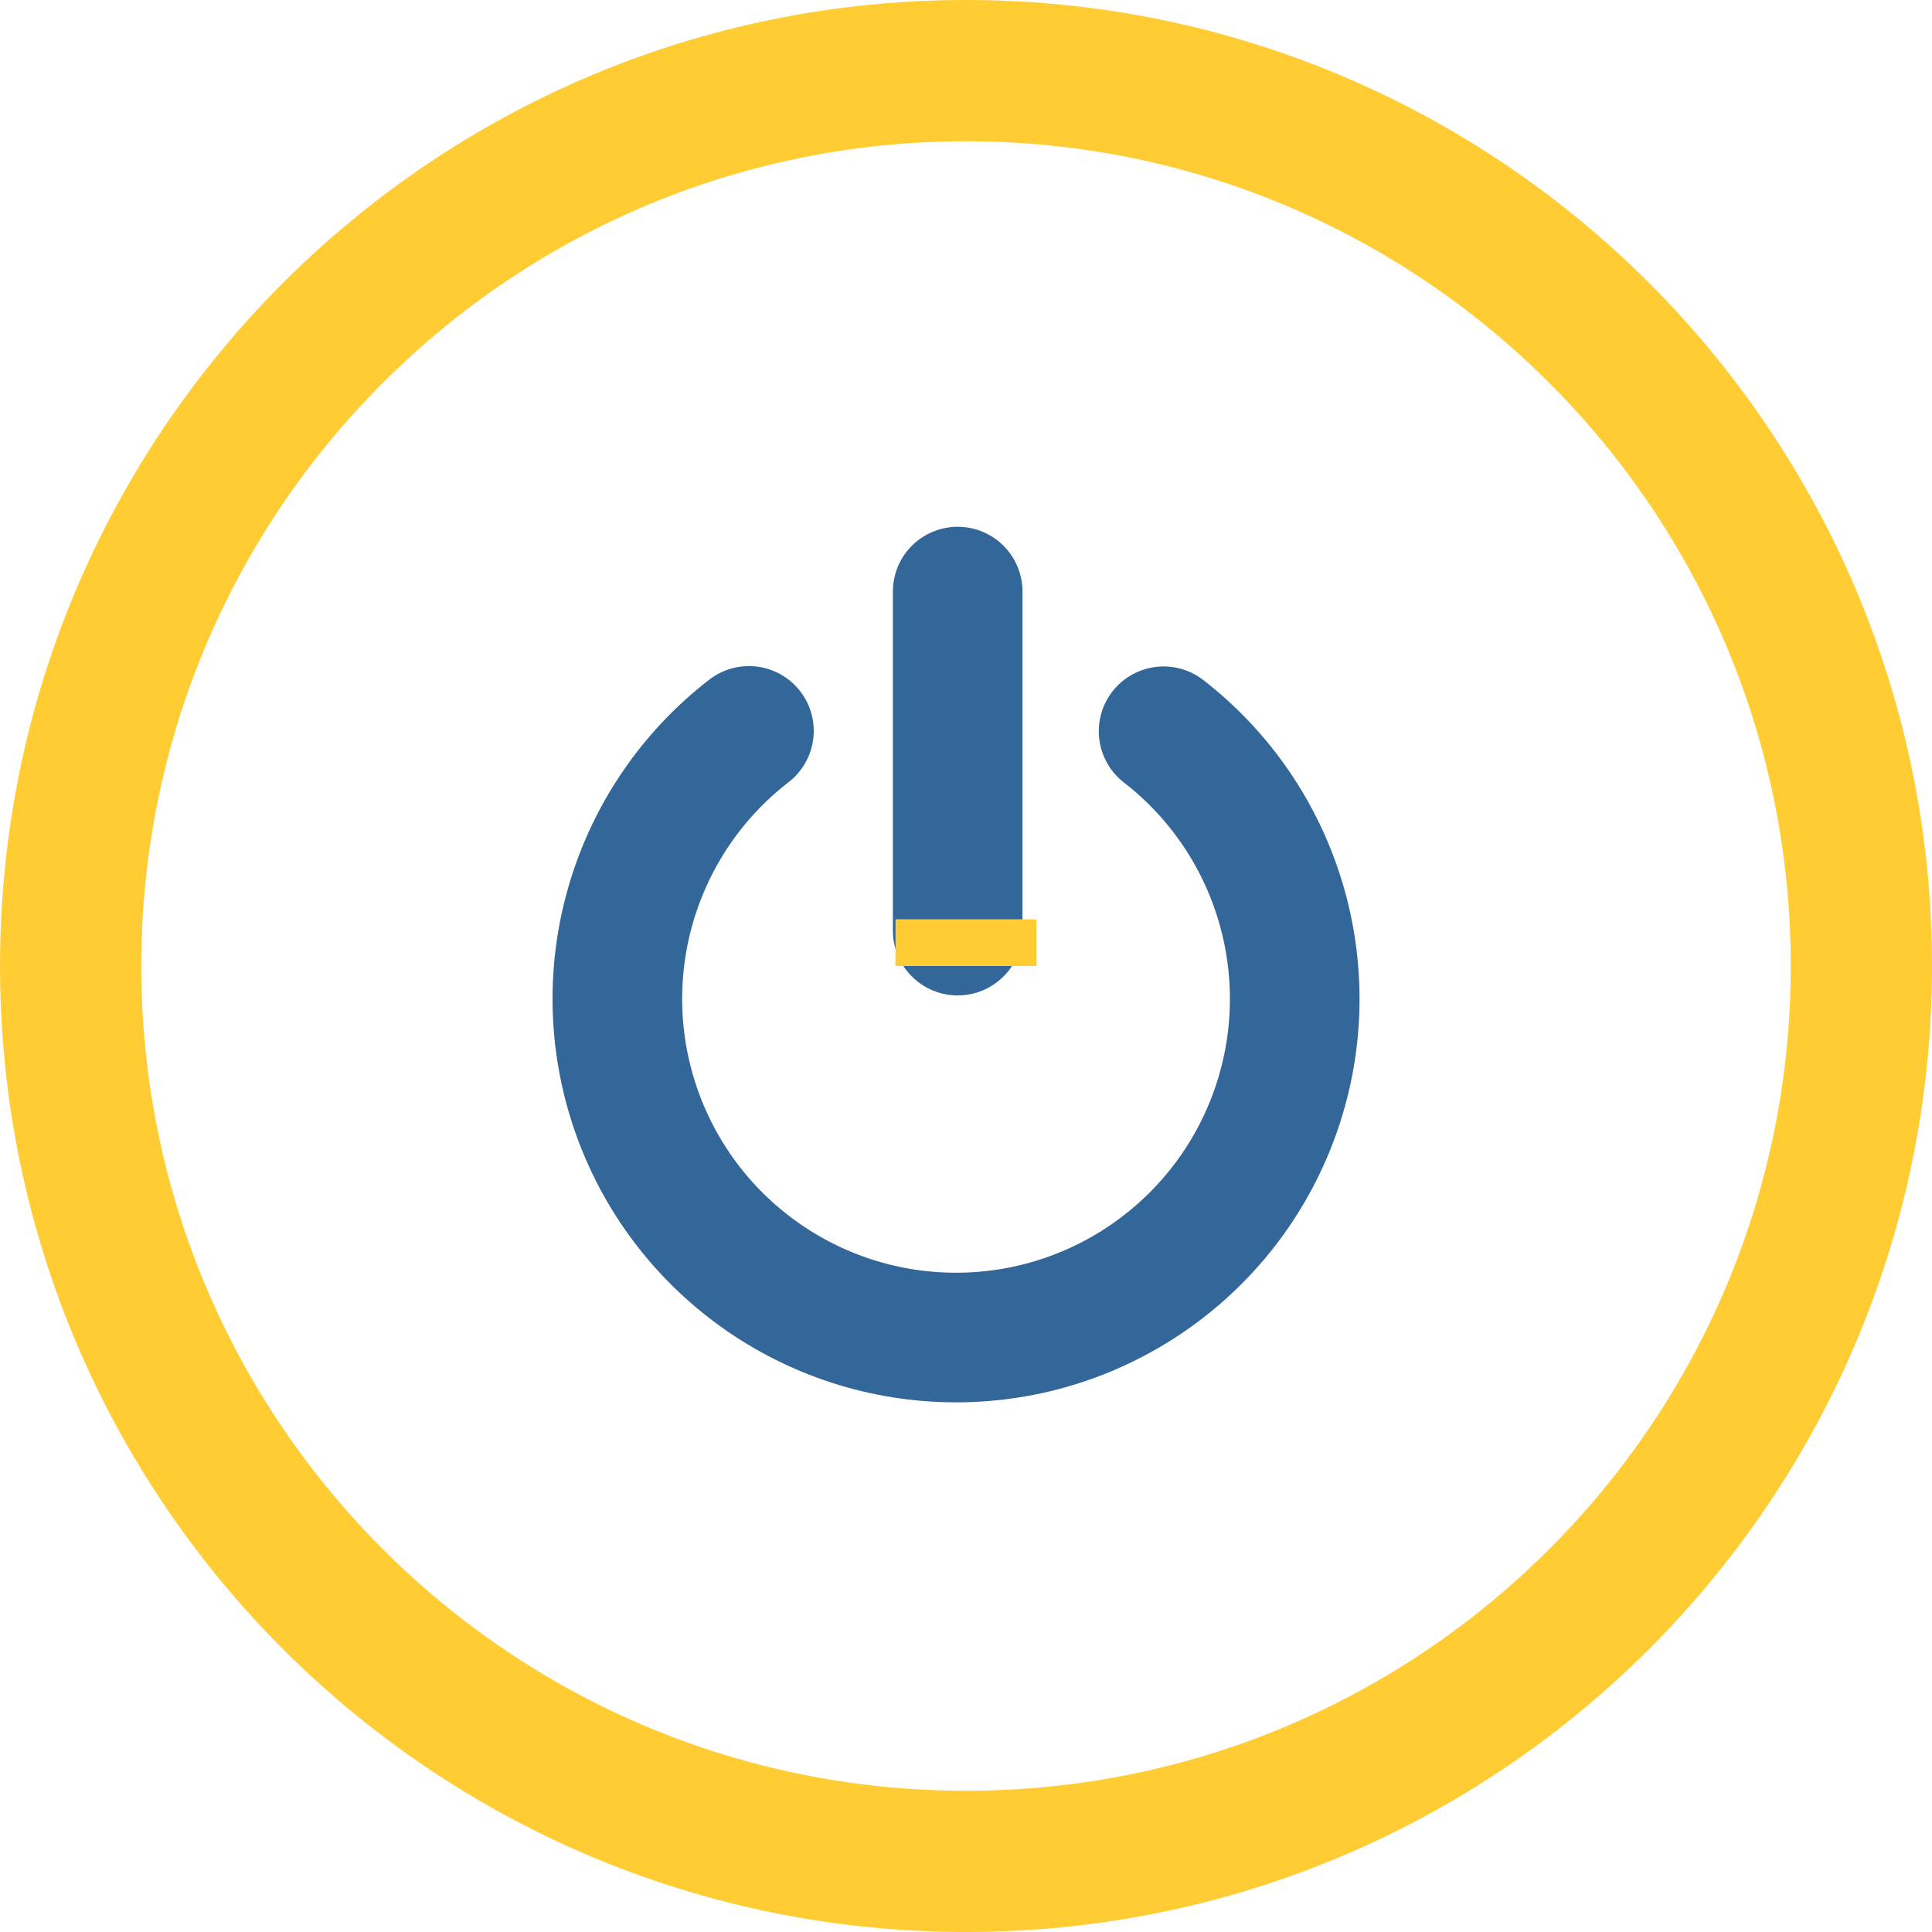
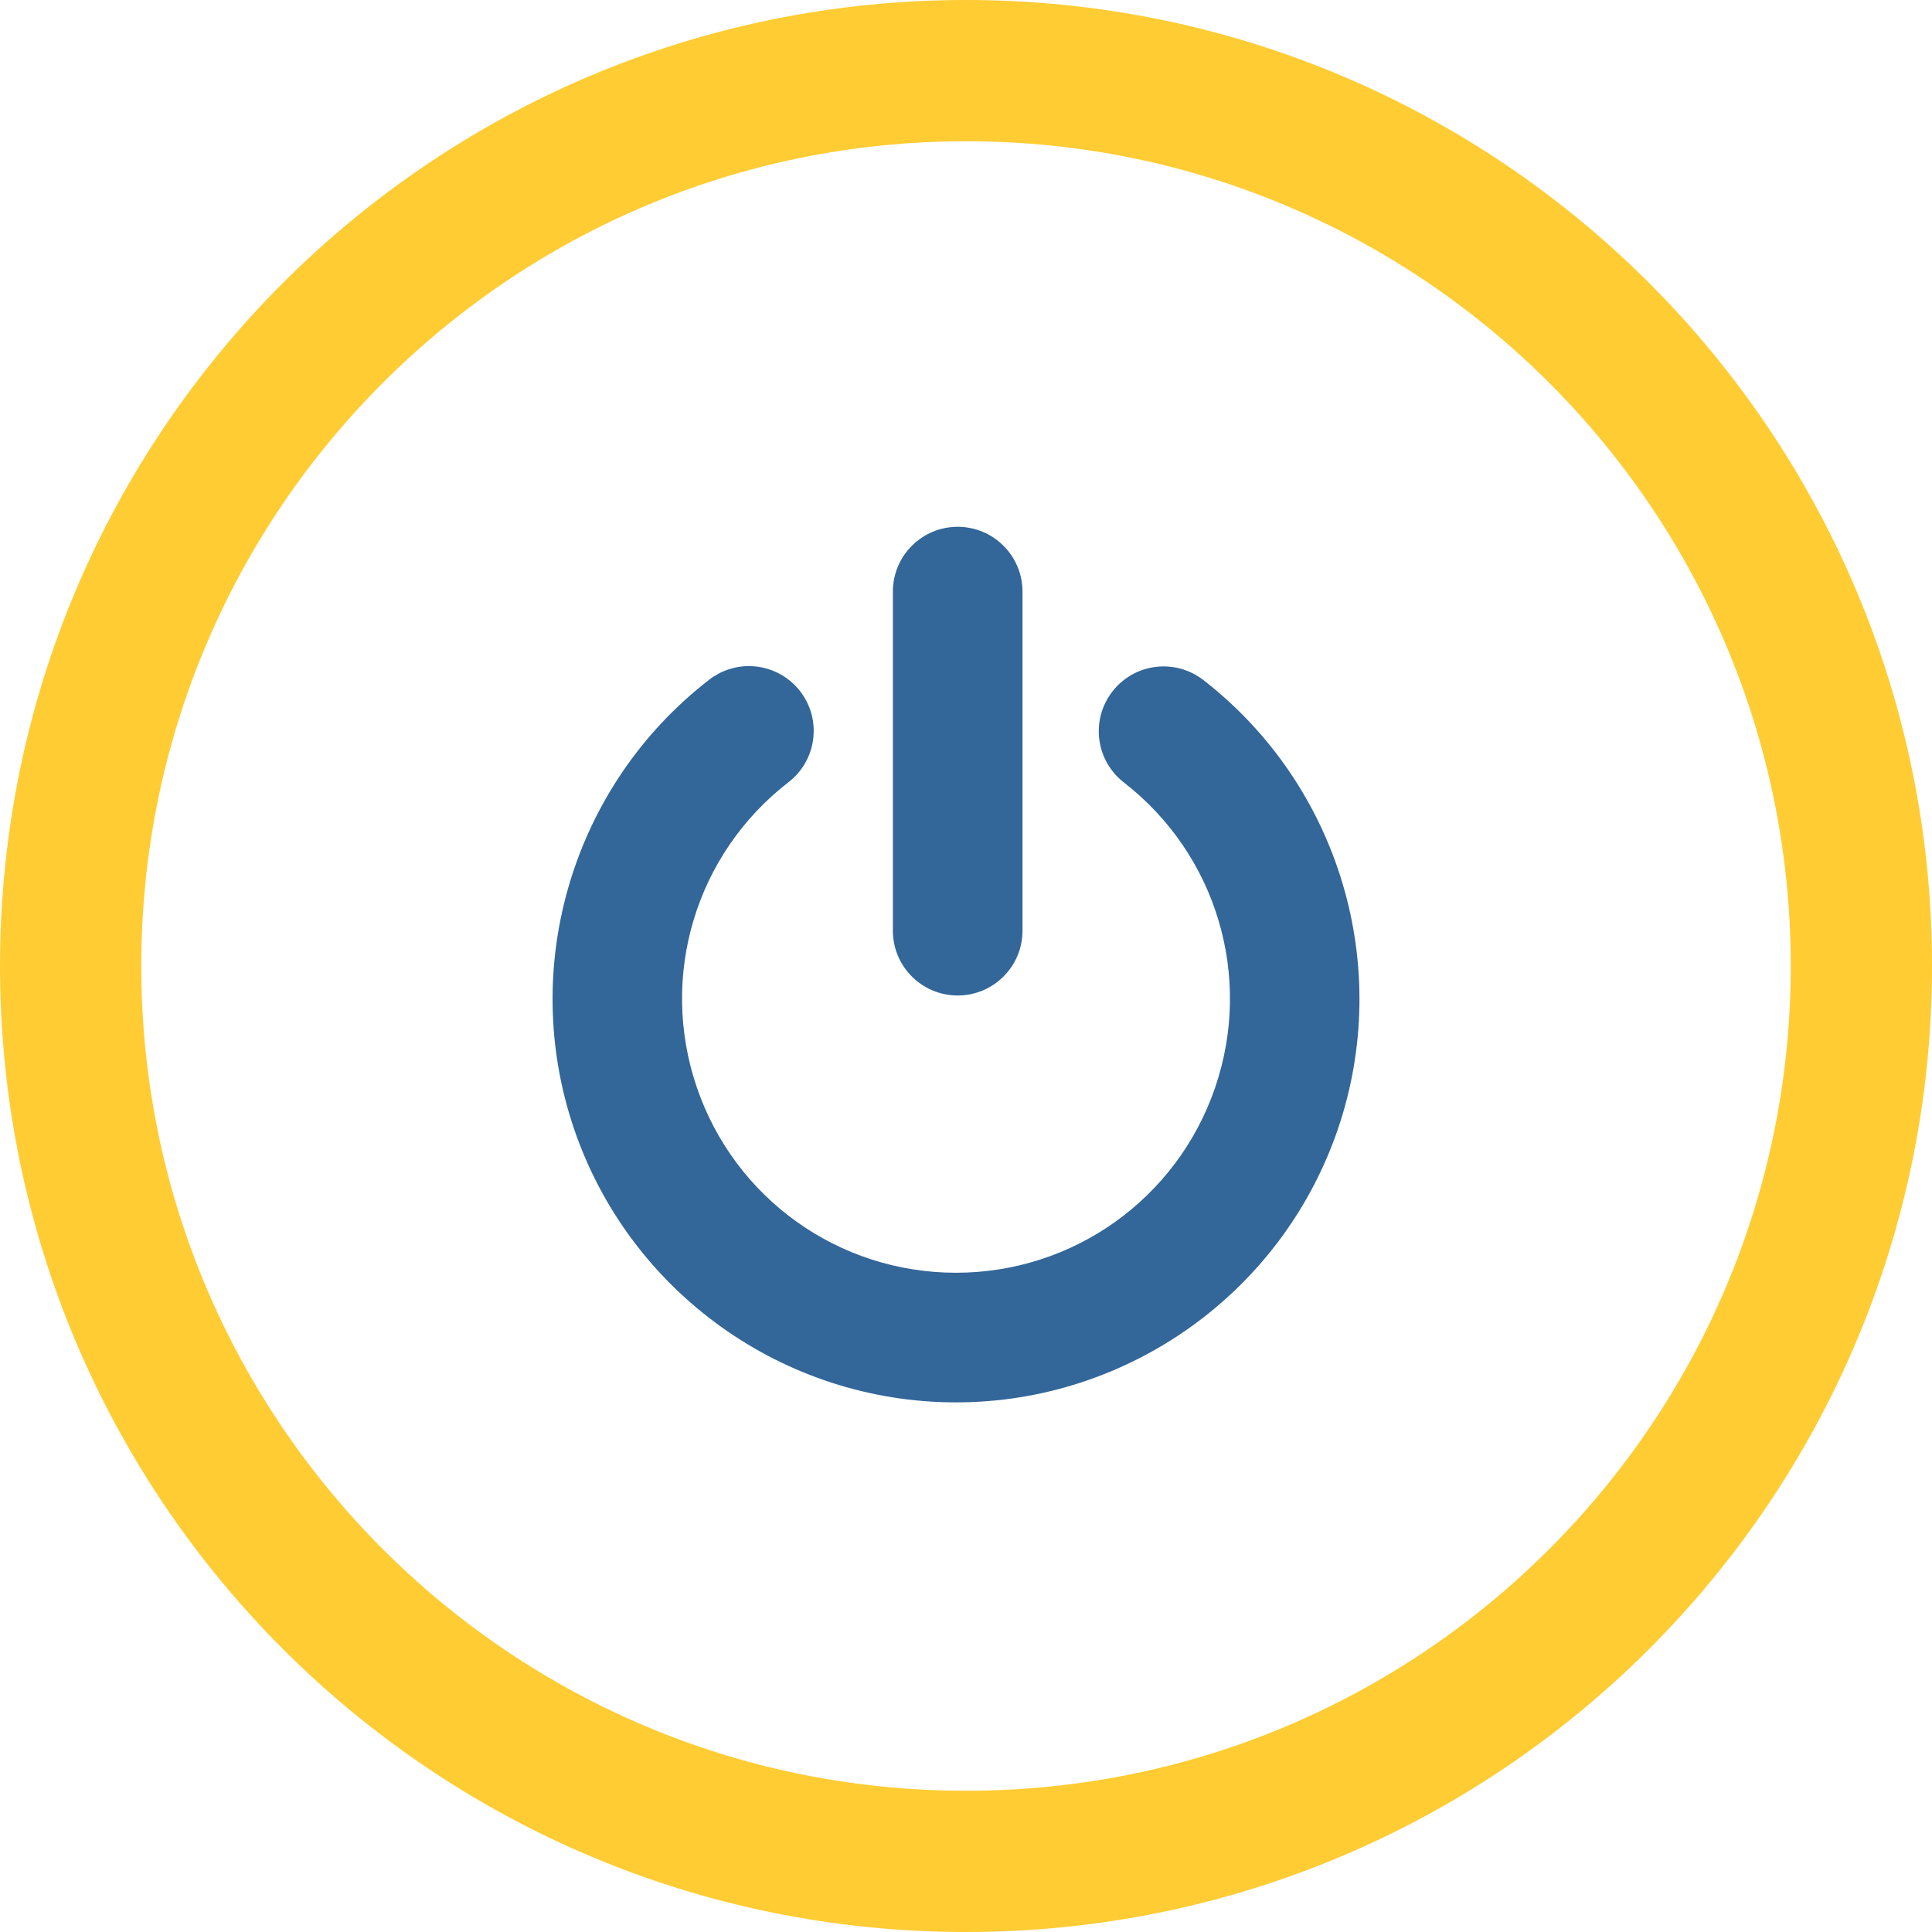
<svg xmlns="http://www.w3.org/2000/svg" width="59.619mm" height="59.619mm" viewBox="0 0 59.619 59.619" version="1.1" id="svg8">
  <defs id="defs2" />
  <g id="layer1" transform="translate(0,-237.3805)">
    <g id="g839">
-       <path style="fill:none;fill-opacity:1;stroke:#336699;stroke-width:4;stroke-linecap:round;stroke-linejoin:round;stroke-miterlimit:4;stroke-dasharray:none;stroke-opacity:1" id="path3494" d="m 35.907,259.946 a 10.451,10.451 0 0 1 3.481,11.648 10.451,10.451 0 0 1 -9.895,7.061 10.451,10.451 0 0 1 -9.883,-7.079 10.451,10.451 0 0 1 3.501,-11.641" />
-       <path style="fill:none;stroke:#336699;stroke-width:4;stroke-linecap:round;stroke-linejoin:miter;stroke-miterlimit:4;stroke-dasharray:none;stroke-opacity:1" d="m 29.553,255.636 v 10.462" id="path3496" />
+       <path style="color:#000000;font-style:normal;font-variant:normal;font-weight:normal;font-stretch:normal;font-size:medium;line-height:normal;font-family:sans-serif;font-variant-ligatures:normal;font-variant-position:normal;font-variant-caps:normal;font-variant-numeric:normal;font-variant-alternates:normal;font-variant-east-asian:normal;font-feature-settings:normal;font-variation-settings:normal;text-indent:0;text-align:start;text-decoration:none;text-decoration-line:none;text-decoration-style:solid;text-decoration-color:#000000;letter-spacing:normal;word-spacing:normal;text-transform:none;writing-mode:lr-tb;direction:ltr;text-orientation:mixed;dominant-baseline:auto;baseline-shift:baseline;text-anchor:start;white-space:normal;shape-padding:0;shape-margin:0;inline-size:0;clip-rule:nonzero;display:inline;overflow:visible;visibility:visible;isolation:auto;mix-blend-mode:normal;color-interpolation:sRGB;color-interpolation-filters:linearRGB;solid-color:#000000;solid-opacity:1;vector-effect:none;fill:#336699;fill-opacity:1;fill-rule:nonzero;stroke:none;stroke-linecap:round;stroke-linejoin:round;stroke-miterlimit:4;stroke-dasharray:none;stroke-dashoffset:0;stroke-opacity:1;color-rendering:auto;image-rendering:auto;shape-rendering:auto;text-rendering:auto;enable-background:accumulate;stop-color:#000000;stop-opacity:1;opacity:1" d="M 23.152 257.936 A 2 2 0 0 0 21.887 258.354 C 17.68 261.605 16.001 267.19 17.717 272.223 C 19.432 277.255 24.174 280.652 29.49 280.656 C 34.807 280.661 39.555 277.271 41.279 272.242 C 43.004 267.213 41.334 261.624 37.133 258.365 A 2 2 0 0 0 34.326 258.721 A 2 2 0 0 0 34.682 261.527 C 37.543 263.747 38.671 267.52 37.496 270.945 C 36.322 274.371 33.115 276.659 29.494 276.656 C 25.873 276.653 22.67 274.359 21.502 270.932 C 20.333 267.504 21.467 263.732 24.332 261.518 A 2 2 0 0 0 24.693 258.713 A 2 2 0 0 0 23.152 257.936 z " id="path3494" />
+       <path style="color:#000000;font-style:normal;font-variant:normal;font-weight:normal;font-stretch:normal;font-size:medium;line-height:normal;font-family:sans-serif;font-variant-ligatures:normal;font-variant-position:normal;font-variant-caps:normal;font-variant-numeric:normal;font-variant-alternates:normal;font-variant-east-asian:normal;font-feature-settings:normal;font-variation-settings:normal;text-indent:0;text-align:start;text-decoration:none;text-decoration-line:none;text-decoration-style:solid;text-decoration-color:#000000;letter-spacing:normal;word-spacing:normal;text-transform:none;writing-mode:lr-tb;direction:ltr;text-orientation:mixed;dominant-baseline:auto;baseline-shift:baseline;text-anchor:start;white-space:normal;shape-padding:0;shape-margin:0;inline-size:0;clip-rule:nonzero;display:inline;overflow:visible;visibility:visible;isolation:auto;mix-blend-mode:normal;color-interpolation:sRGB;color-interpolation-filters:linearRGB;solid-color:#000000;solid-opacity:1;vector-effect:none;fill:#336699;fill-opacity:1;fill-rule:nonzero;stroke:none;stroke-linecap:round;stroke-linejoin:miter;stroke-miterlimit:4;stroke-dasharray:none;stroke-dashoffset:0;stroke-opacity:1;color-rendering:auto;image-rendering:auto;shape-rendering:auto;text-rendering:auto;enable-background:accumulate;stop-color:#000000;stop-opacity:1;opacity:1" d="M 29.553 253.637 A 2 2 0 0 0 27.553 255.637 L 27.553 266.1 A 2 2 0 0 0 29.553 268.1 A 2 2 0 0 0 31.553 266.1 L 31.553 255.637 A 2 2 0 0 0 29.553 253.637 z " id="path3496" />
    </g>
-     <ellipse style="fill:none;stroke:#ffcc33;stroke-width:4.35;stroke-miterlimit:4;stroke-dasharray:none;stroke-opacity:1" id="path871" cx="29.809" cy="266.469" rx="2.4063713e-13" ry="0.721" />
    <circle style="fill:none;stroke:#ffcc33;stroke-width:4.359;stroke-miterlimit:4;stroke-dasharray:none;stroke-opacity:1" id="path853" cx="29.81" cy="267.19" r="27.63" />
  </g>
</svg>
